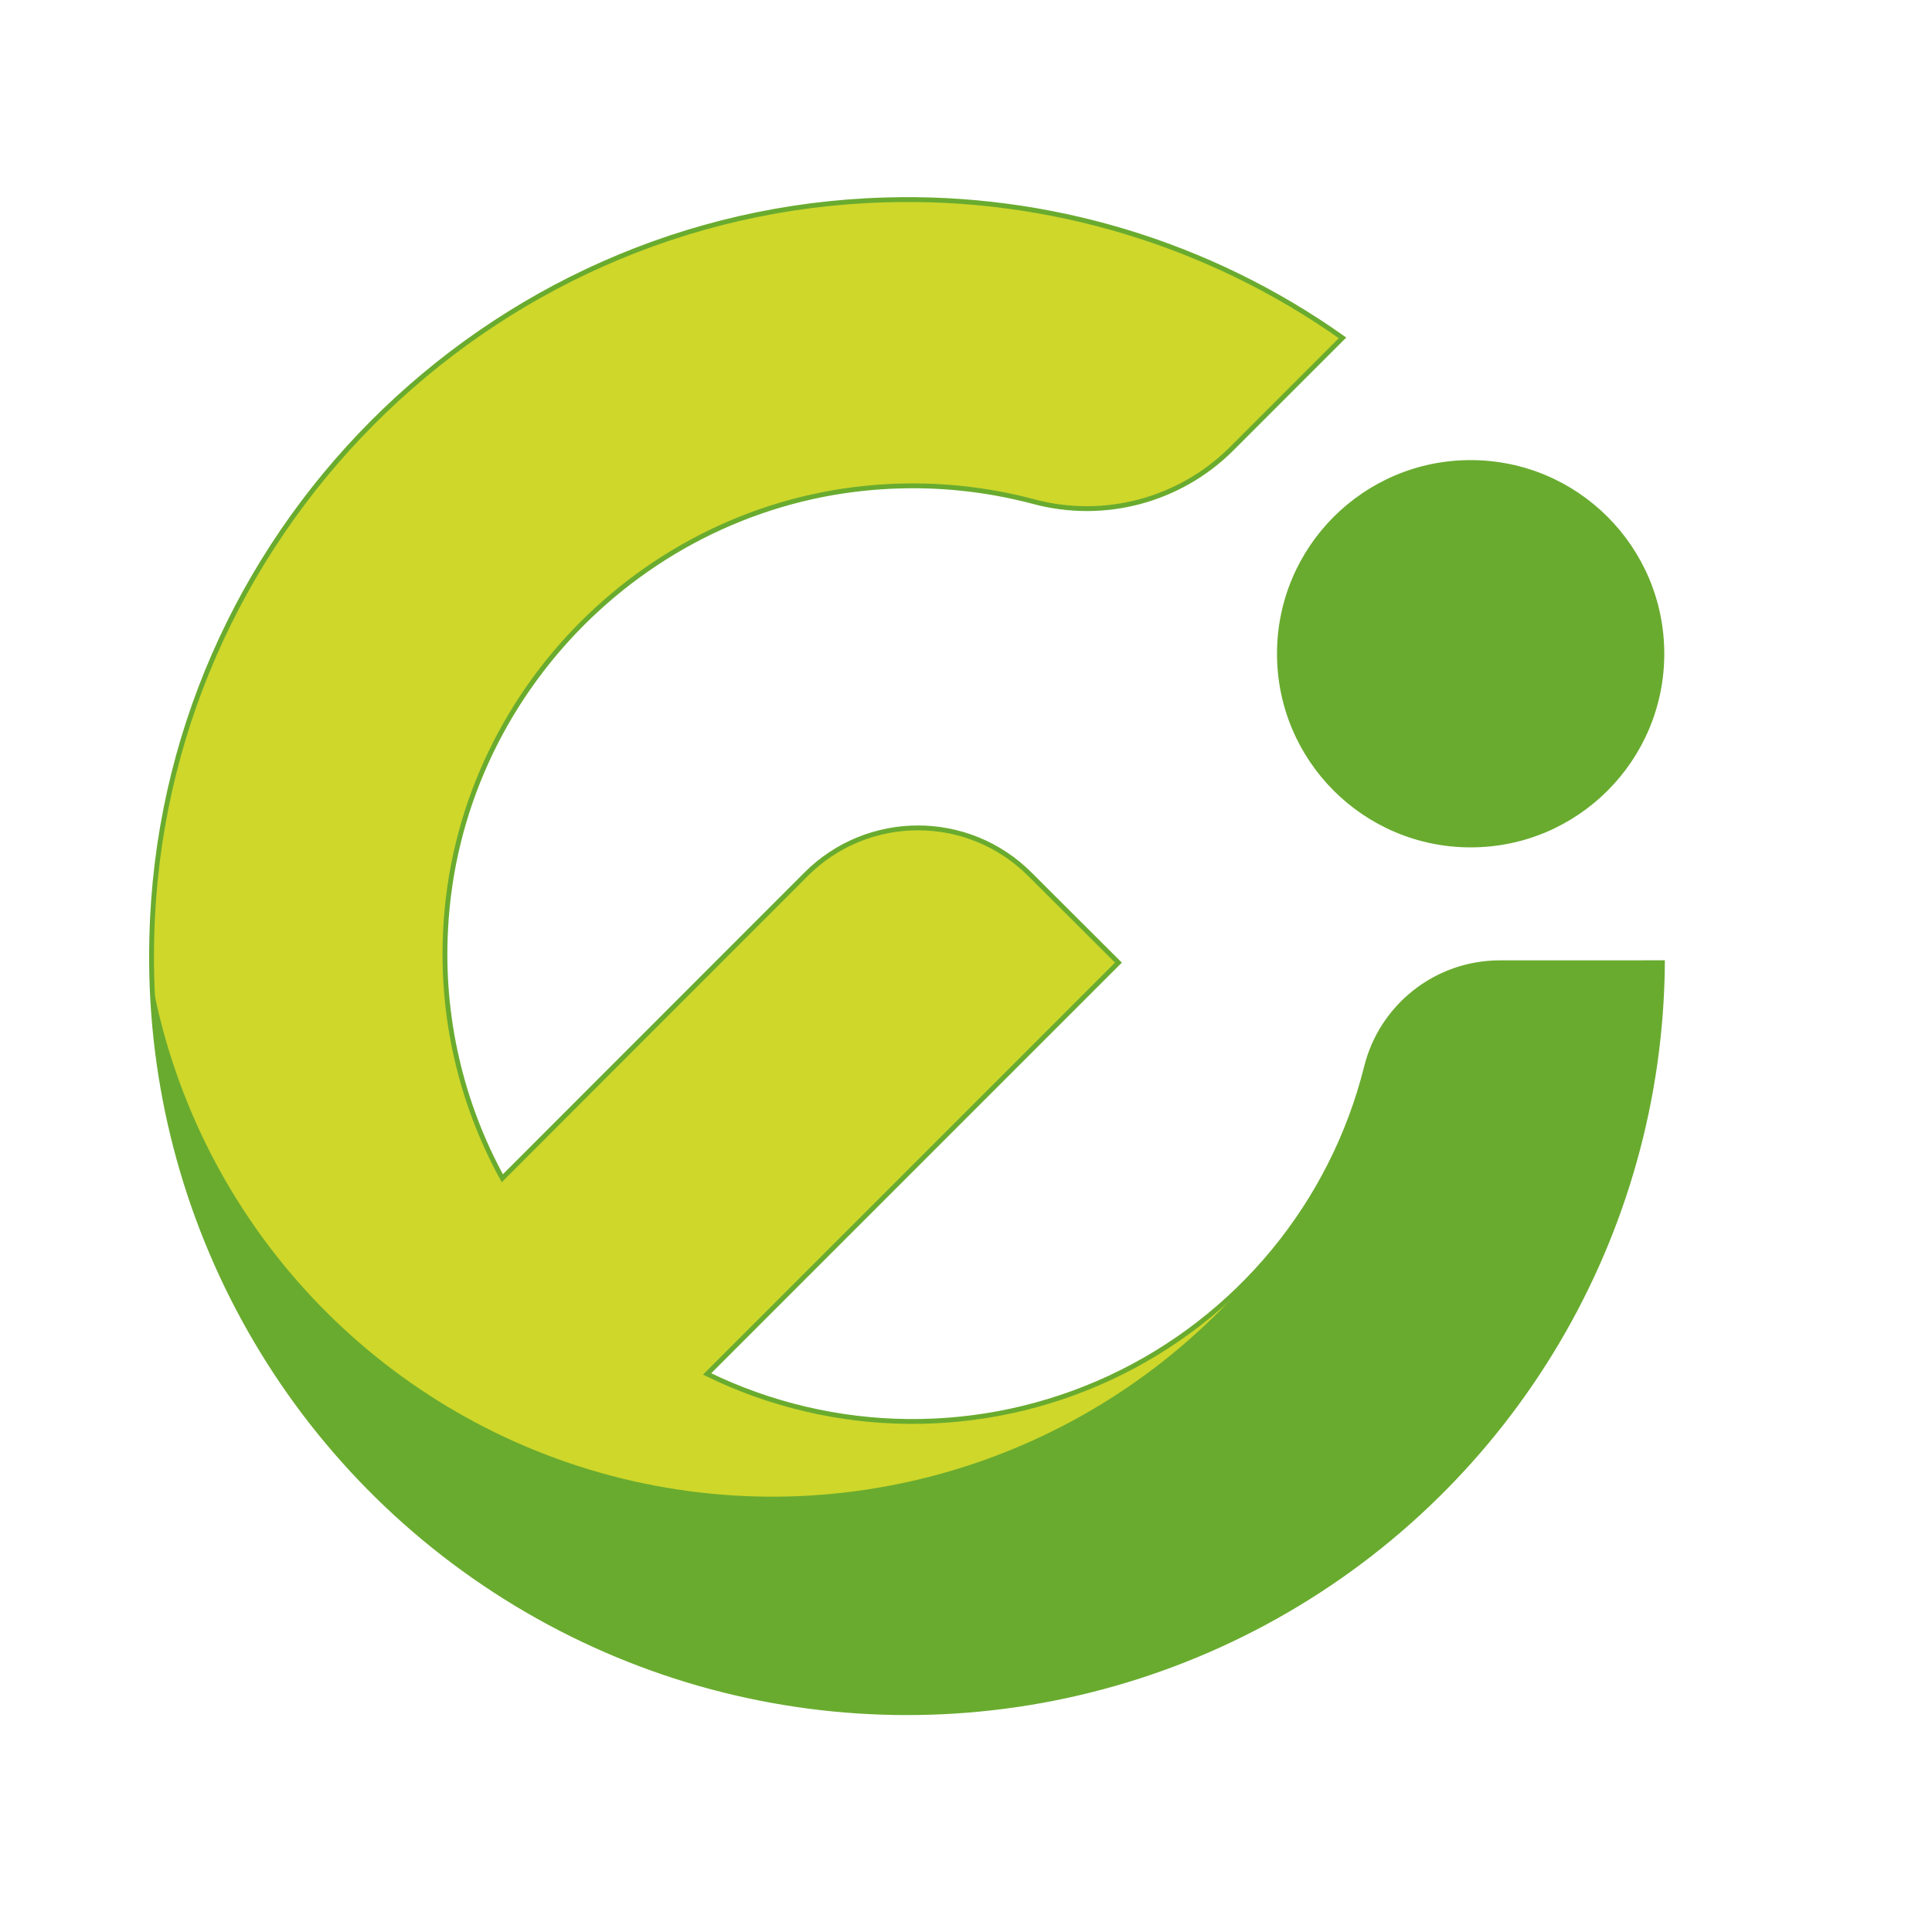
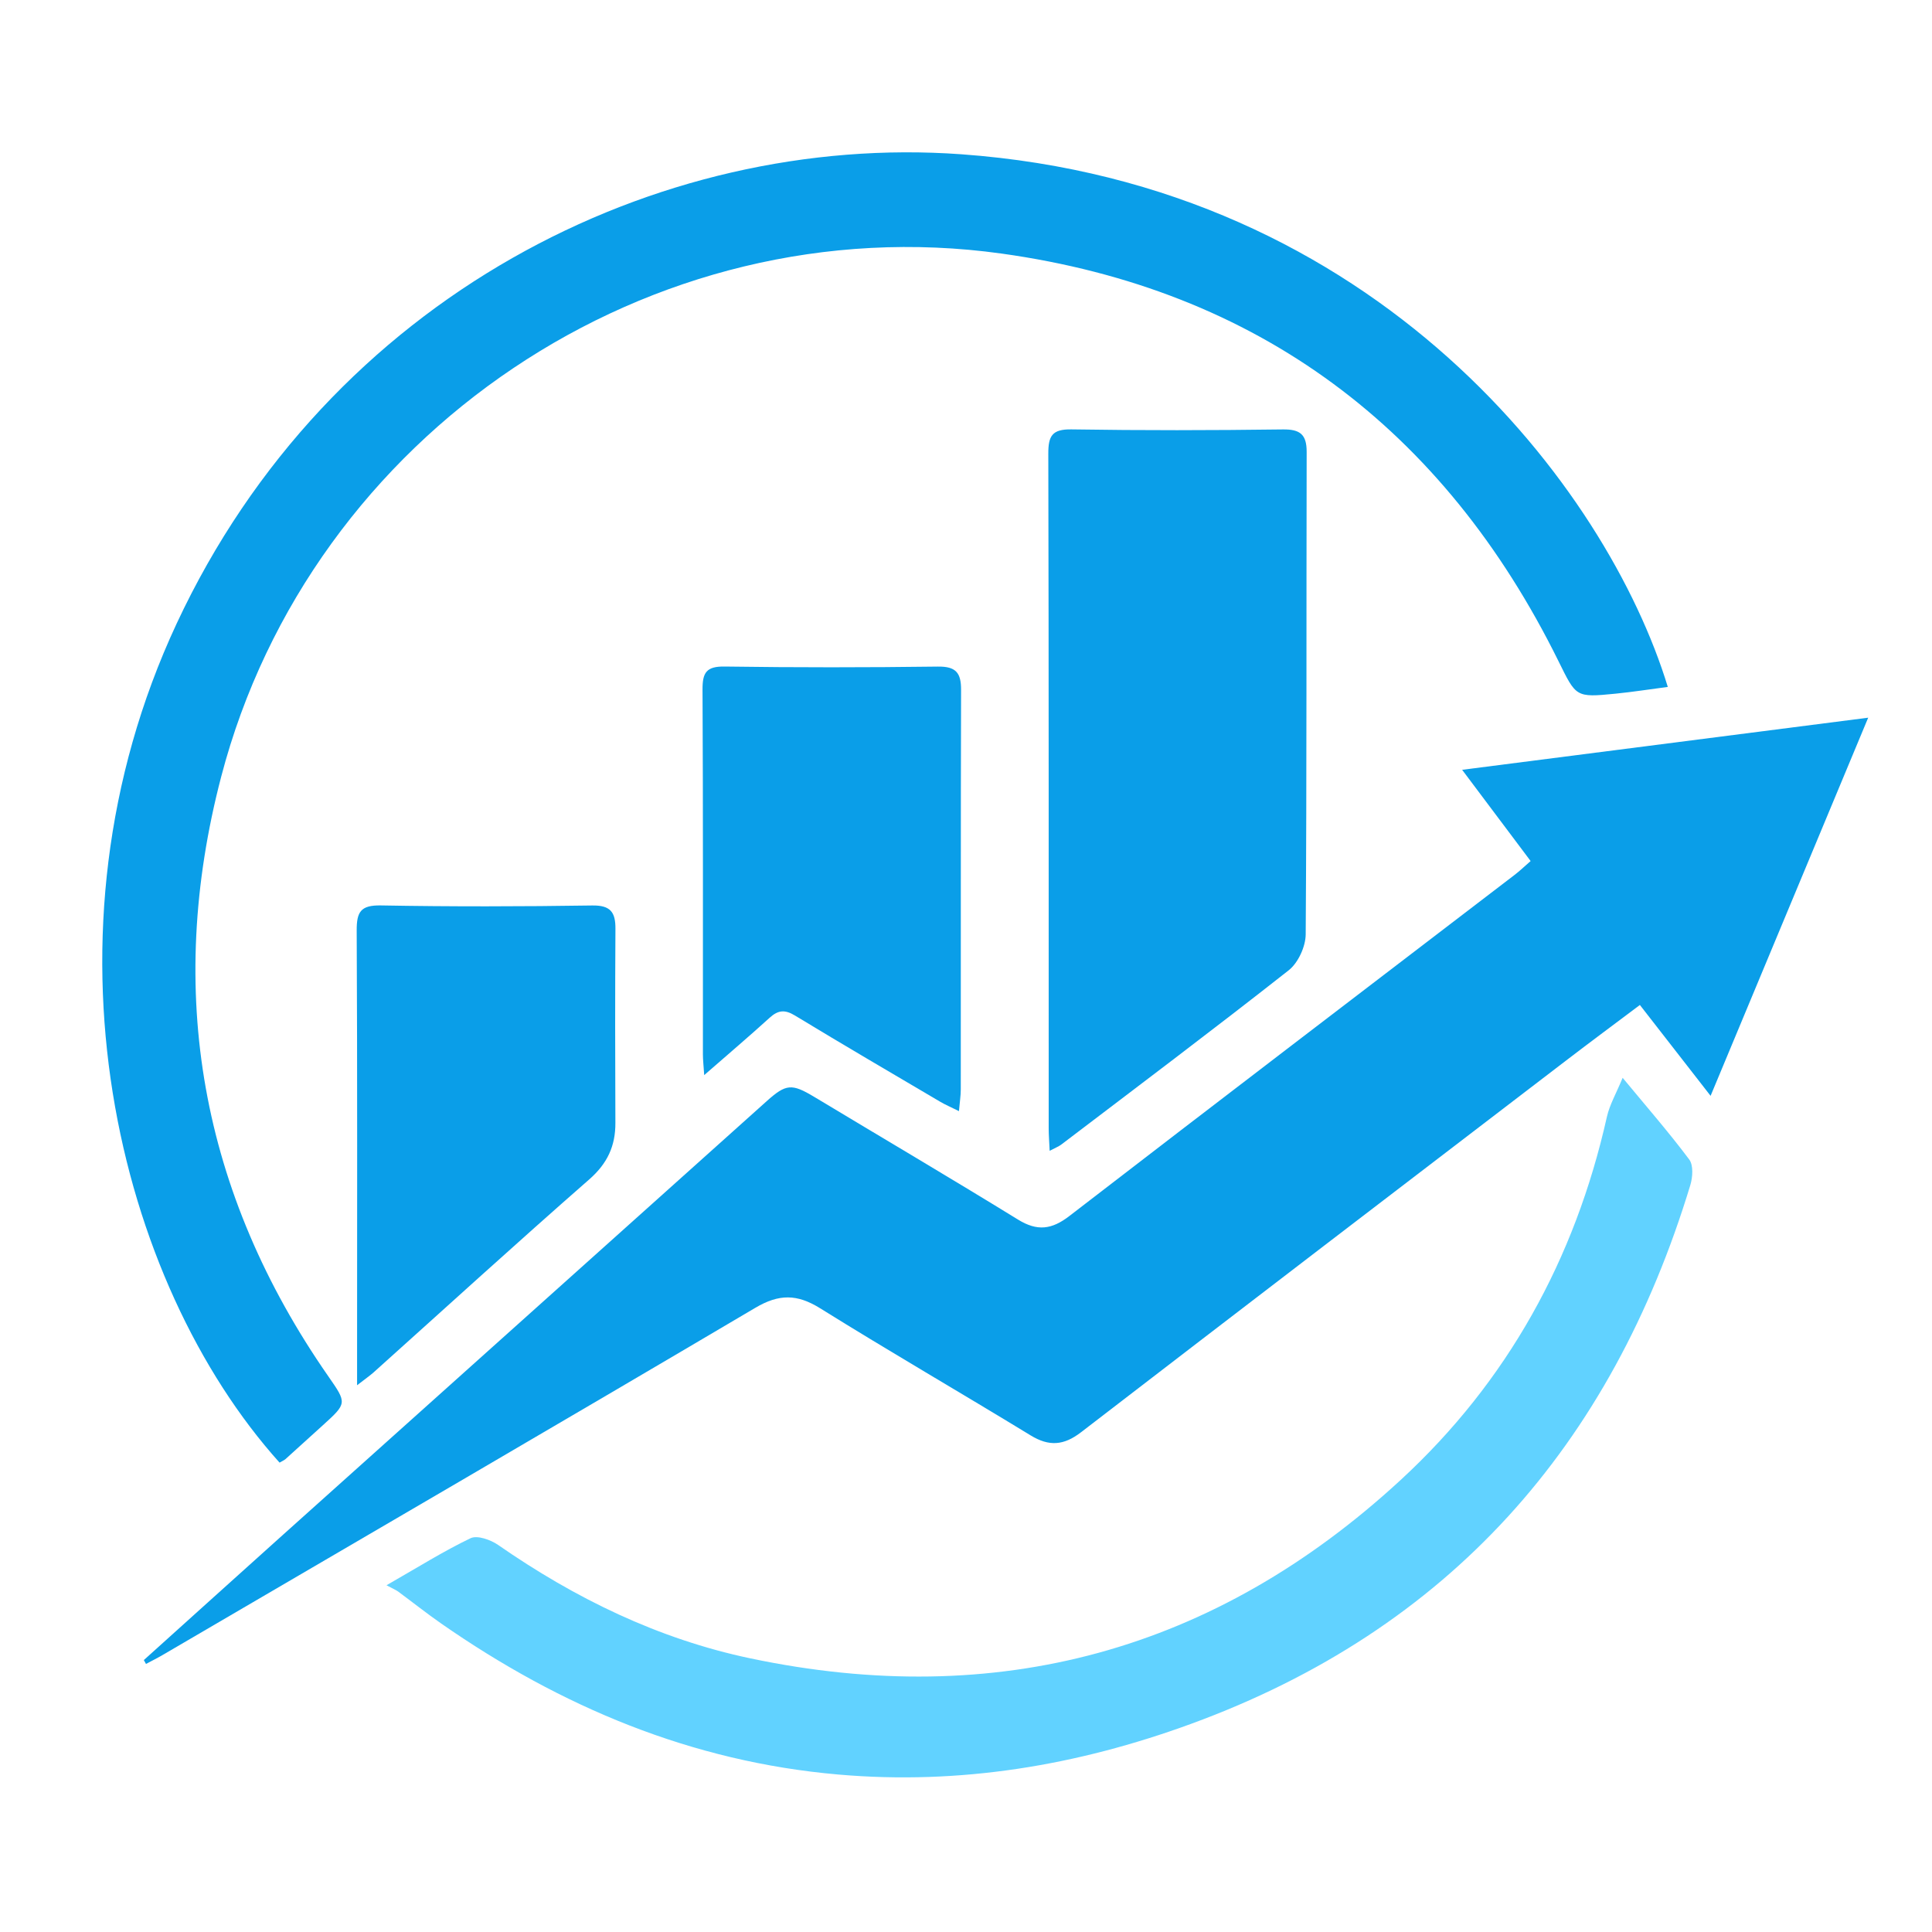
- <svg xmlns="http://www.w3.org/2000/svg" id="Capa_1" data-name="Capa 1" viewBox="0 0 400 400">
-   <defs>
-     <style>.cls-1{fill:#ced72a;stroke:#69ab2f;stroke-miterlimit:10;}.cls-2{fill:#69ab2f;}</style>
-   </defs>
-   <path class="cls-1" d="M310.47,199.33A28.47,28.47,0,0,0,282.9,221a96.87,96.87,0,0,1-136.5,63.46l85.16-85.16L213.22,181a32.75,32.75,0,0,0-46.32,0L104,243.94a96.42,96.42,0,0,1-11.74-51.52c2.49-49.22,42.48-89.21,91.7-91.7a97.28,97.28,0,0,1,30,3.12,42.45,42.45,0,0,0,41-10.89l23-23a155.66,155.66,0,0,0-94.71-28.56C100.54,43.76,33.36,111.31,31.43,194a156.41,156.41,0,1,0,312.76,5.32Z" />
-   <path class="cls-2" d="M310.57,199.28a28.32,28.32,0,0,0-24.5,14.19c-2.24,3-4.22,10.37-6.45,18.25a96.72,96.72,0,0,1-20.37,32.39,130.69,130.69,0,0,1-227.62-60,156.39,156.39,0,0,0,312.65-4.79Z" />
-   <circle class="cls-2" cx="304.48" cy="135.35" r="40.09" />
+ <svg xmlns="http://www.w3.org/2000/svg" version="1.1" id="Capa_1" x="0px" y="0px" viewBox="0 0 400 400" style="enable-background:new 0 0 400 400;" xml:space="preserve">
+   <style type="text/css">
+ 	.st0{fill:#0A9EE8;}
+ 	.st1{fill:#61D2FF;}
+ </style>
+   <g>
+     <path class="st0" d="M29.78,343.7c9.64-8.68,19.26-17.37,28.91-26.03c33.35-29.91,66.71-59.8,100.06-89.7   c3.99-3.58,5.18-3.66,9.78-0.9c14.08,8.47,28.23,16.81,42.22,25.42c4.01,2.47,6.99,2.1,10.68-0.75   c30.65-23.63,61.43-47.09,92.16-70.61c1.03-0.79,1.98-1.7,3.31-2.86c-4.63-6.17-9.13-12.17-14.18-18.89   c28.15-3.61,55.58-7.13,84.07-10.79c-11.04,26.48-21.67,52.01-32.63,78.29c-5.11-6.57-9.71-12.48-14.64-18.81   c-5.27,3.96-10.33,7.71-15.33,11.54c-33.48,25.61-66.96,51.21-100.37,76.92c-3.57,2.75-6.62,2.99-10.46,0.64   c-14.47-8.84-29.16-17.33-43.55-26.3c-4.77-2.97-8.51-3.01-13.43-0.1c-40.84,24.12-81.83,47.98-122.78,71.92   c-1.1,0.64-2.25,1.21-3.38,1.81C30.08,344.23,29.93,343.96,29.78,343.7z" />
+     <path class="st0" d="M57.88,302.82c-33.51-37.28-51.5-109-21.31-173.71C68.16,61.4,136.15,27.4,199.03,31.94   c86.3,6.23,133.77,69.31,146.27,110.28c-3.67,0.48-7.25,1.04-10.84,1.4c-8.29,0.82-8.12,0.69-11.81-6.77   c-23.77-48.12-62.28-76.97-115.28-84.35c-72.72-10.13-143,37.28-161.57,108.29c-11.64,44.51-4.25,86.16,22.16,124.14   c3.89,5.6,3.93,5.58-1.18,10.21c-2.55,2.32-5.1,4.64-7.66,6.94C58.84,302.33,58.46,302.48,57.88,302.82z" />
+     <path class="st0" d="M217.32,238.26c-0.08-1.86-0.2-3.25-0.2-4.65c-0.01-46.56,0.03-93.11-0.08-139.67   c-0.01-3.68,0.78-5.1,4.78-5.04c14.58,0.23,29.18,0.2,43.76,0.01c3.6-0.05,4.96,1.03,4.95,4.67c-0.08,33.29,0.03,66.59-0.2,99.88   c-0.02,2.52-1.56,5.88-3.51,7.42c-15.52,12.21-31.31,24.09-47.04,36.05C219.2,237.38,218.47,237.65,217.32,238.26z" />
+     <path class="st1" d="M80.02,328.21c6.56-3.75,11.83-7.07,17.41-9.74c1.39-0.66,4.14,0.32,5.68,1.38   c15.96,11.08,33.18,19.48,52.22,23.49c51.12,10.77,96.21-1.5,134.61-36.88c22.15-20.4,36.15-45.78,42.75-75.23   c0.56-2.5,1.92-4.82,3.26-8.08c5.01,6.05,9.6,11.32,13.78,16.9c0.89,1.18,0.73,3.66,0.24,5.29   c-16.37,53.95-49.94,92.02-103.41,111.58c-23.57,8.62-47.83,12.67-72.97,10.48c-30.38-2.64-57.44-14-82.25-31.27   c-3.04-2.12-5.95-4.43-8.94-6.64C81.98,329.19,81.47,328.99,80.02,328.21z" />
+     <path class="st0" d="M145.8,222.59c-0.13-1.99-0.27-3.13-0.27-4.27c-0.01-25.19,0.05-50.38-0.08-75.56   c-0.02-3.52,0.81-4.82,4.59-4.76c14.71,0.21,29.43,0.2,44.14,0.01c3.76-0.05,4.81,1.31,4.8,4.82c-0.08,27.57-0.04,55.15-0.06,82.72   c0,1.27-0.21,2.54-0.38,4.5c-1.67-0.84-2.83-1.32-3.89-1.95c-10.04-5.92-20.11-11.8-30.07-17.85c-2.09-1.27-3.49-1.12-5.23,0.46   C155.09,214.58,150.7,218.31,145.8,222.59z" />
+     <path class="st0" d="M73.93,286.8c0-2.47,0-3.76,0-5.05c0-29.69,0.07-59.39-0.08-89.08c-0.02-3.89,0.83-5.29,5.02-5.21   c14.57,0.26,29.16,0.23,43.74,0.01c3.83-0.06,4.83,1.43,4.81,4.84c-0.08,13.39-0.07,26.78-0.01,40.17c0.02,4.8-1.66,8.41-5.41,11.7   c-15.05,13.17-29.83,26.66-44.72,40.02C76.51,284.87,75.66,285.46,73.93,286.8z" />
+   </g>
</svg>
